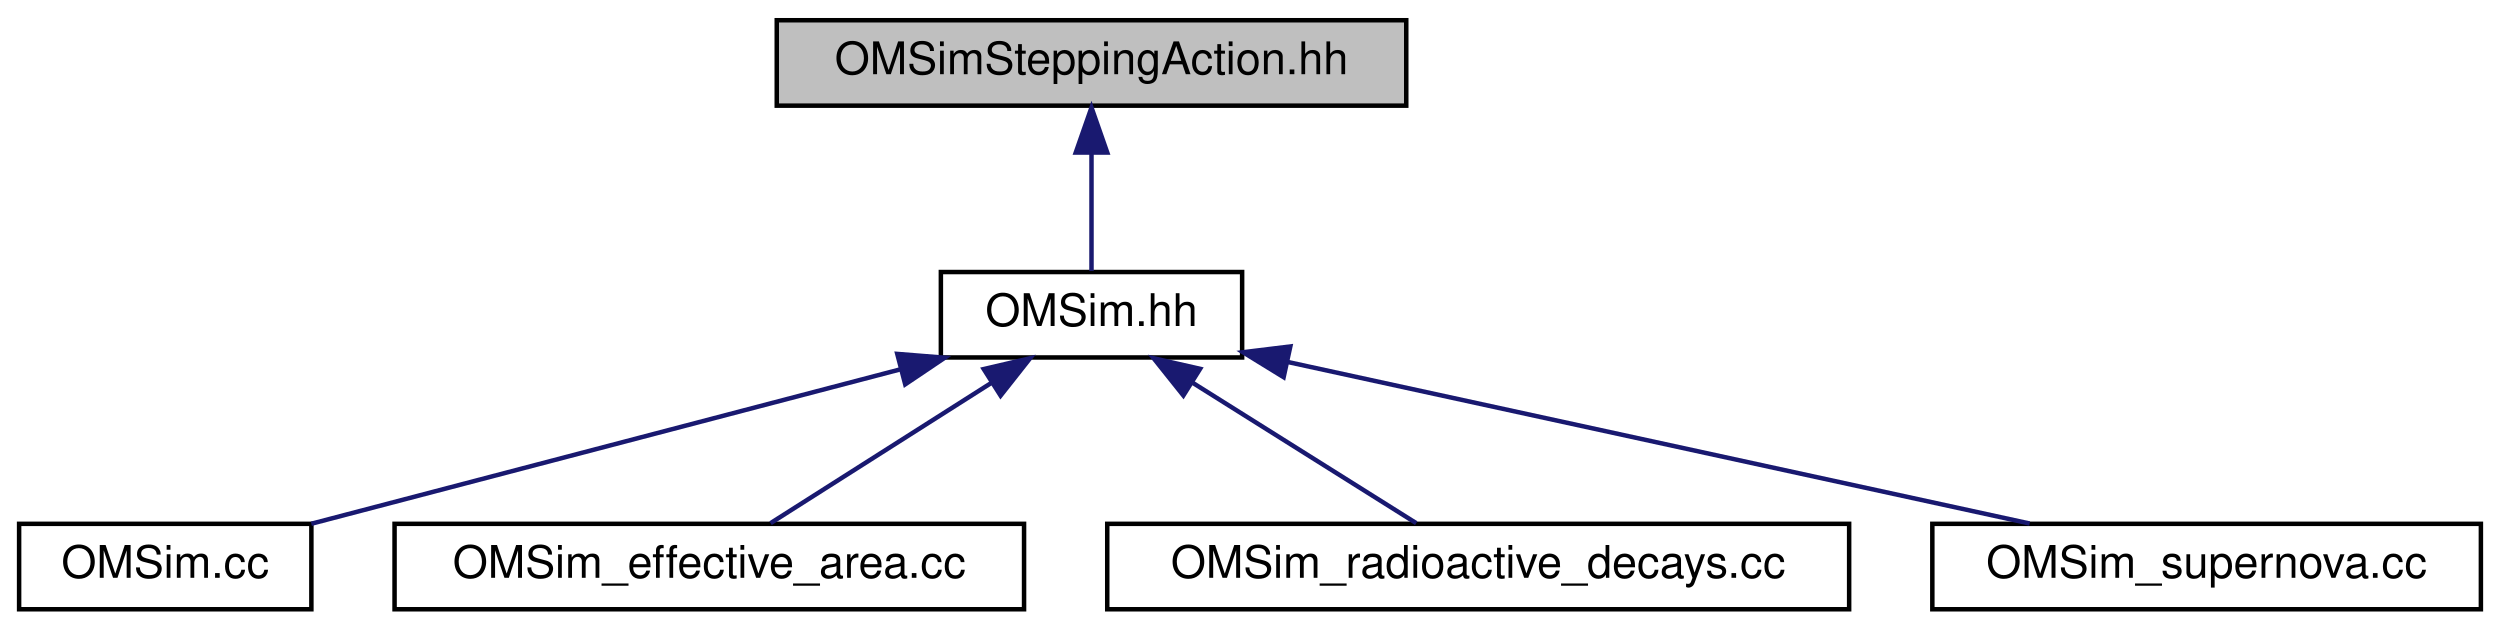
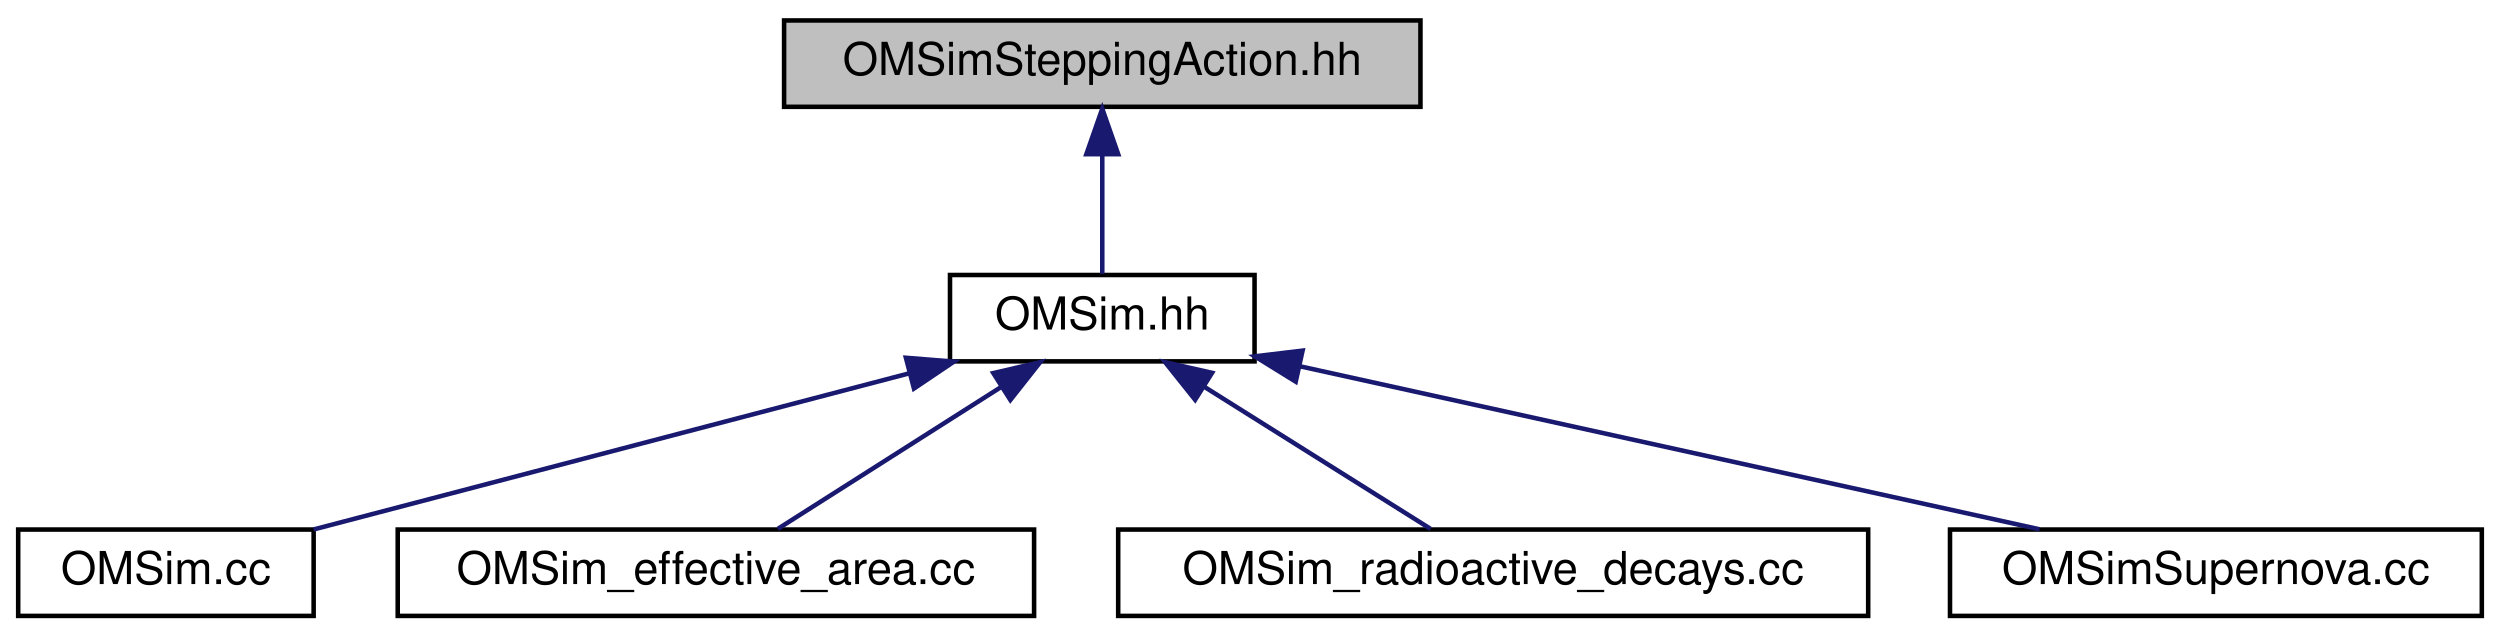
- <svg xmlns="http://www.w3.org/2000/svg" xmlns:xlink="http://www.w3.org/1999/xlink" width="556pt" height="140pt" viewBox="0.00 0.00 555.50 140.00">
+ <svg xmlns="http://www.w3.org/2000/svg" xmlns:xlink="http://www.w3.org/1999/xlink" width="550pt" height="140pt" viewBox="0.00 0.00 550.00 140.00">
  <g id="graph0" class="graph" transform="scale(1 1) rotate(0) translate(4 136)">
    <g id="node1" class="node">
      <g id="a_node1">
        <a xlink:title="Defines OMSimSteppingAction.Currently it only checks for trapped photons.">
          <polygon fill="#bfbfbf" stroke="black" points="168.5,-112.5 168.5,-131.5 308.5,-131.5 308.5,-112.5 168.5,-112.5" />
          <text text-anchor="middle" x="238.5" y="-119.5" font-family="Helvetica,sans-Serif" font-size="10.00">OMSimSteppingAction.hh</text>
        </a>
      </g>
    </g>
    <g id="node2" class="node">
      <g id="a_node2">
        <a xlink:href="_o_m_sim_8hh.html" target="_top" xlink:title="Main simulation class for the Optical Module (OM) simulation. This file defines the OMSim class,...">
          <polygon fill="none" stroke="black" points="205,-56.5 205,-75.5 272,-75.5 272,-56.5 205,-56.5" />
          <text text-anchor="middle" x="238.5" y="-63.5" font-family="Helvetica,sans-Serif" font-size="10.00">OMSim.hh</text>
        </a>
      </g>
    </g>
    <g id="edge1" class="edge">
      <path fill="none" stroke="midnightblue" d="M238.5,-101.8C238.5,-92.91 238.5,-82.78 238.5,-75.75" />
      <polygon fill="midnightblue" stroke="midnightblue" points="235,-102.08 238.5,-112.08 242,-102.08 235,-102.08" />
    </g>
    <g id="node3" class="node">
      <g id="a_node3">
        <a xlink:href="_o_m_sim_8cc.html" target="_top" xlink:title="Implementation of the OMSim class.">
          <polygon fill="none" stroke="black" points="0,-0.5 0,-19.5 65,-19.5 65,-0.5 0,-0.5" />
          <text text-anchor="middle" x="32.5" y="-7.5" font-family="Helvetica,sans-Serif" font-size="10.00">OMSim.cc</text>
        </a>
      </g>
    </g>
    <g id="edge2" class="edge">
      <path fill="none" stroke="midnightblue" d="M195.88,-53.83C156.99,-43.63 100.34,-28.78 64.99,-19.52" />
      <polygon fill="midnightblue" stroke="midnightblue" points="195.3,-57.29 205.86,-56.44 197.07,-50.52 195.3,-57.29" />
    </g>
    <g id="node4" class="node">
      <g id="a_node4">
        <a xlink:href="_o_m_sim__effective__area_8cc.html" target="_top" xlink:title="Main for the calculation of effective areas.">
          <polygon fill="none" stroke="black" points="83.5,-0.5 83.5,-19.5 223.5,-19.5 223.5,-0.5 83.5,-0.5" />
          <text text-anchor="middle" x="153.5" y="-7.5" font-family="Helvetica,sans-Serif" font-size="10.00">OMSim_effective_area.cc</text>
        </a>
      </g>
    </g>
    <g id="edge3" class="edge">
      <path fill="none" stroke="midnightblue" d="M216.31,-50.9C200.72,-41 180.37,-28.07 167.12,-19.65" />
      <polygon fill="midnightblue" stroke="midnightblue" points="214.53,-53.92 224.84,-56.32 218.28,-48.01 214.53,-53.92" />
    </g>
    <g id="node5" class="node">
      <g id="a_node5">
        <a xlink:href="_o_m_sim__radioactive__decays_8cc.html" target="_top" xlink:title="Main of the radioactive decay study.">
          <polygon fill="none" stroke="black" points="242,-0.5 242,-19.5 407,-19.5 407,-0.5 242,-0.5" />
          <text text-anchor="middle" x="324.5" y="-7.5" font-family="Helvetica,sans-Serif" font-size="10.00">OMSim_radioactive_decays.cc</text>
        </a>
      </g>
    </g>
    <g id="edge4" class="edge">
      <path fill="none" stroke="midnightblue" d="M260.95,-50.9C276.72,-41 297.31,-28.07 310.72,-19.65" />
      <polygon fill="midnightblue" stroke="midnightblue" points="258.93,-48.04 252.32,-56.32 262.65,-53.97 258.93,-48.04" />
    </g>
    <g id="node6" class="node">
      <g id="a_node6">
-         <a xlink:href="_o_m_sim__supernova_8cc.html" target="_top" xlink:title="Main of the supernova study.">
-           <polygon fill="none" stroke="black" points="425.5,-0.5 425.5,-19.5 547.5,-19.5 547.5,-0.5 425.5,-0.5" />
-           <text text-anchor="middle" x="486.5" y="-7.5" font-family="Helvetica,sans-Serif" font-size="10.00">OMSim_supernova.cc</text>
+         <a xlink:href="_o_m_sim_supernova_8cc.html" target="_top" xlink:title="Main of the supernova study.">
+           <polygon fill="none" stroke="black" points="425,-0.5 425,-19.5 542,-19.5 542,-0.5 425,-0.5" />
+           <text text-anchor="middle" x="483.5" y="-7.5" font-family="Helvetica,sans-Serif" font-size="10.00">OMSimSupernova.cc</text>
        </a>
      </g>
    </g>
    <g id="edge5" class="edge">
-       <path fill="none" stroke="midnightblue" d="M282.02,-55.52C328.69,-45.36 402.14,-29.37 447.14,-19.57" />
-       <polygon fill="midnightblue" stroke="midnightblue" points="281.23,-52.11 272.2,-57.66 282.72,-58.95 281.23,-52.11" />
+       <path fill="none" stroke="midnightblue" d="M282.06,-55.4C328.22,-45.23 400.44,-29.31 444.7,-19.55" />
+       <polygon fill="midnightblue" stroke="midnightblue" points="281.06,-52.03 272.05,-57.6 282.57,-58.87 281.06,-52.03" />
    </g>
  </g>
</svg>
